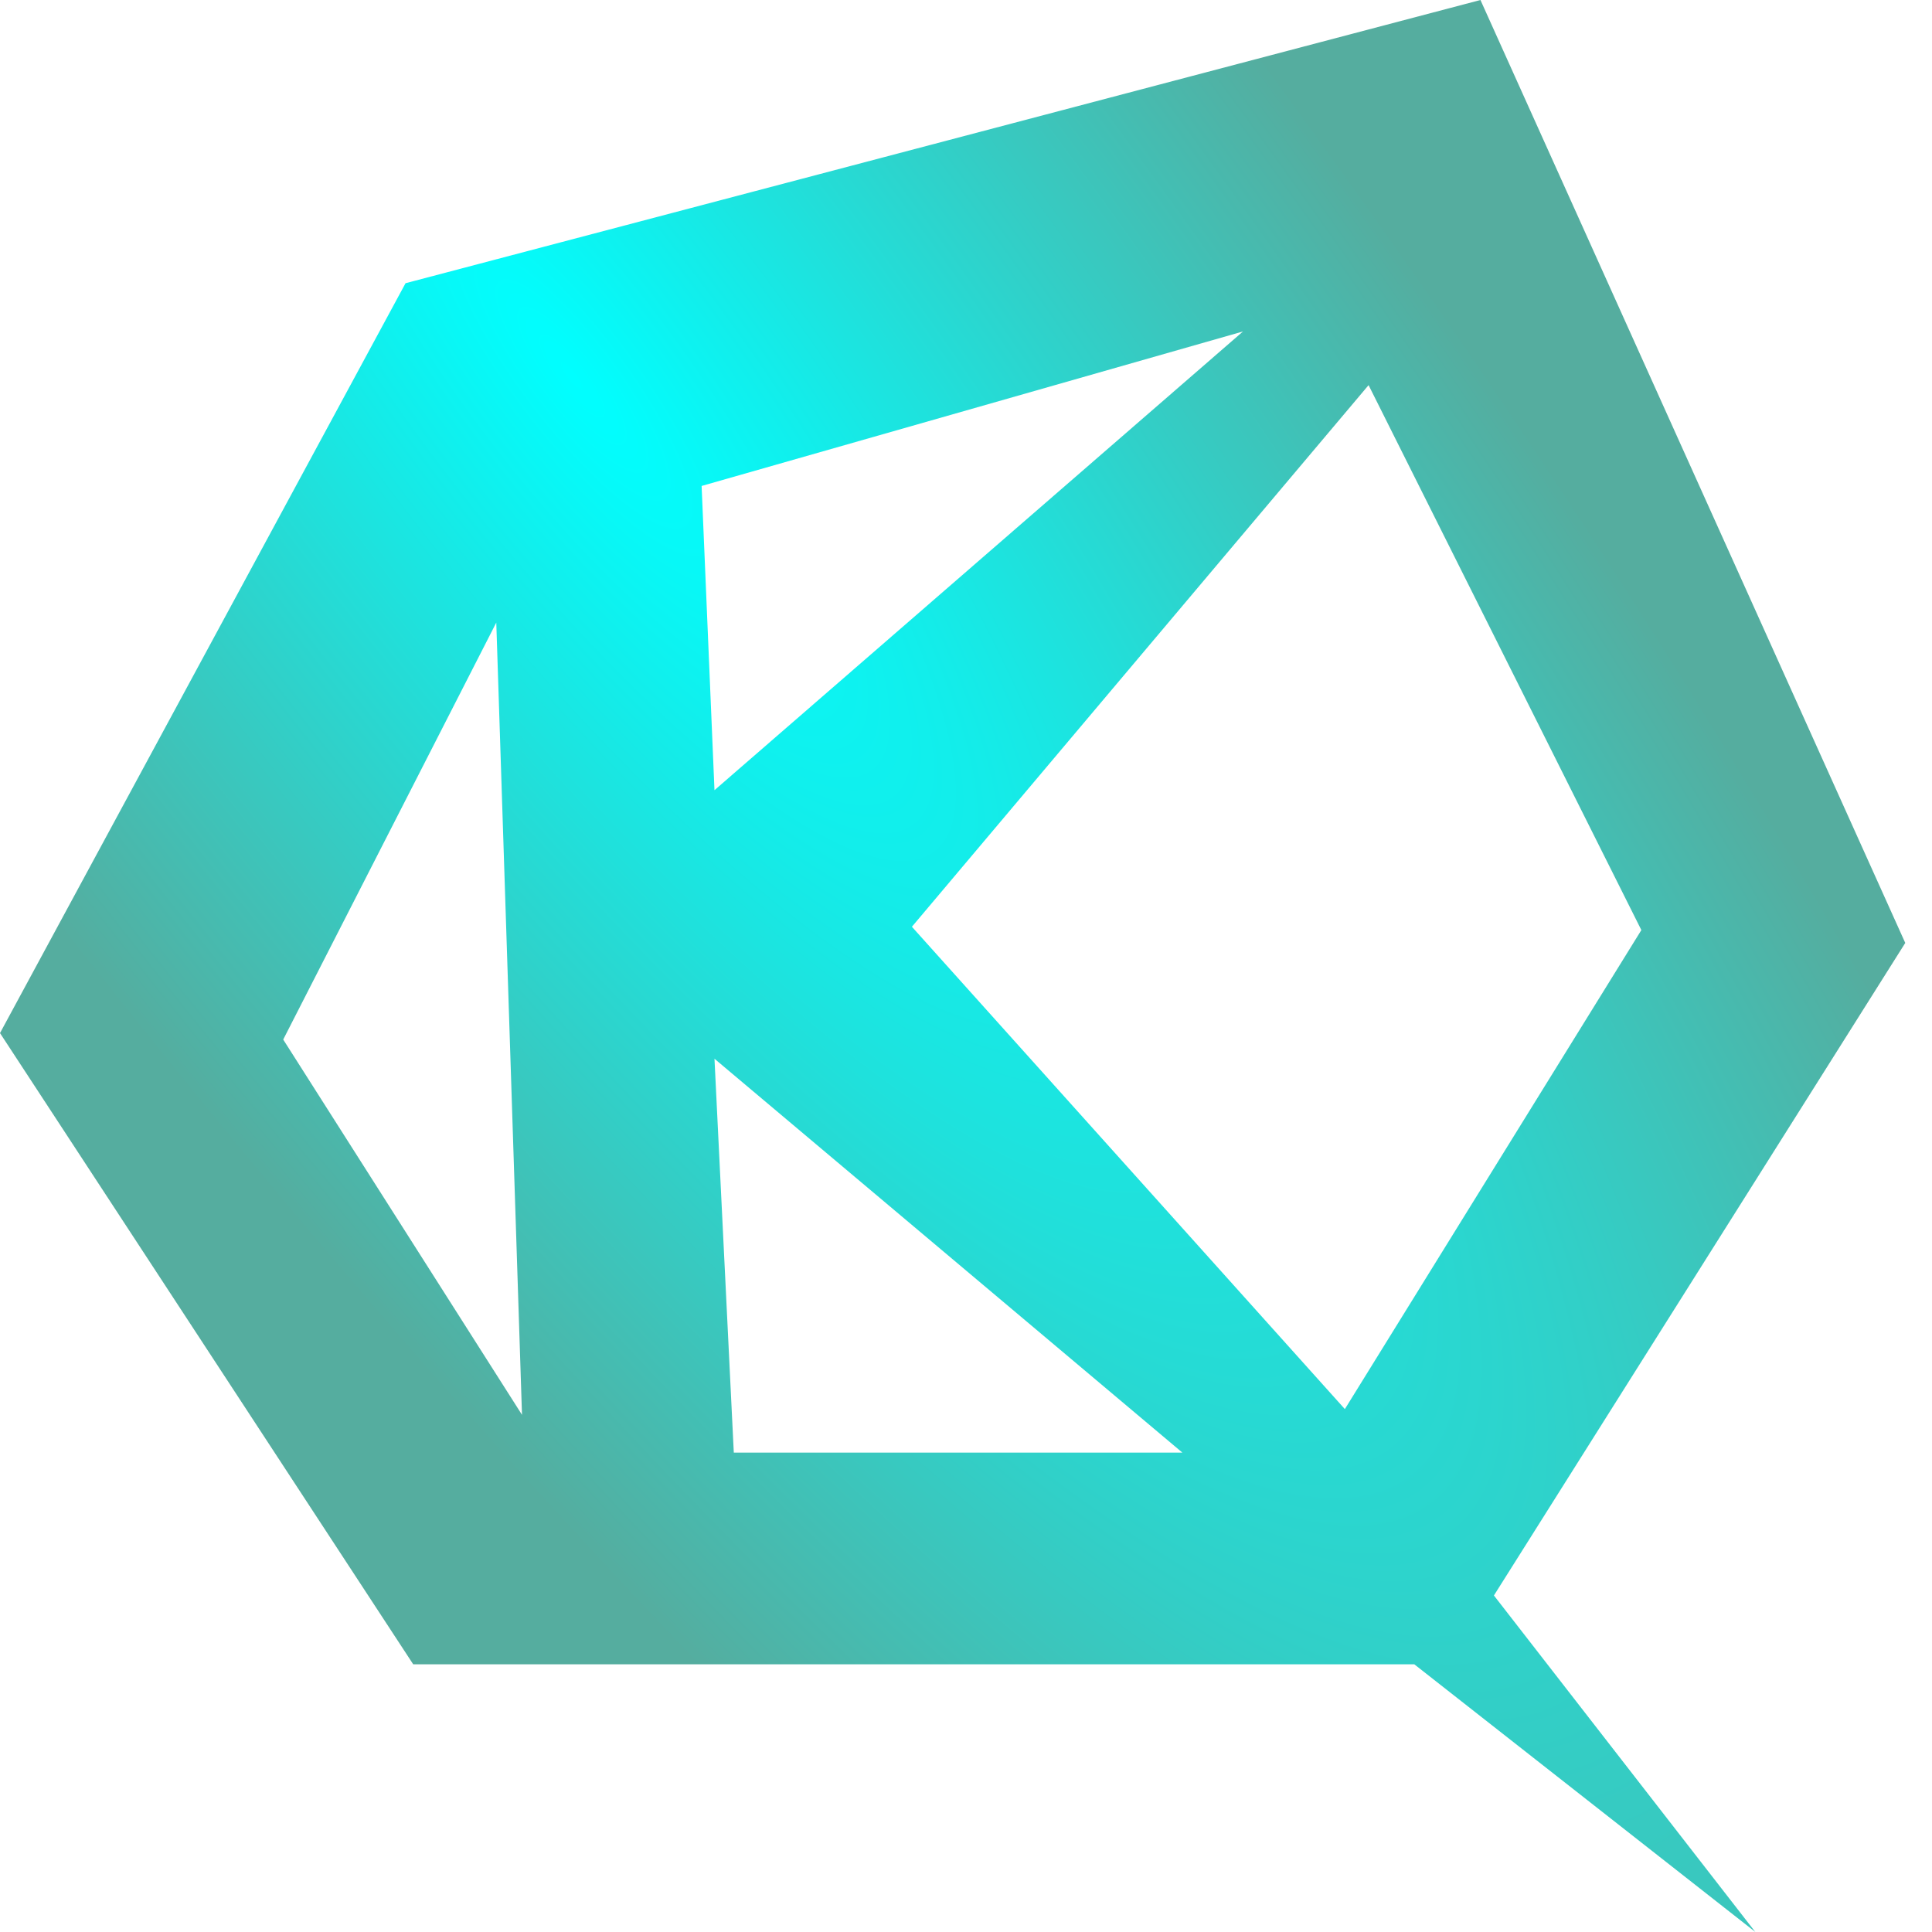
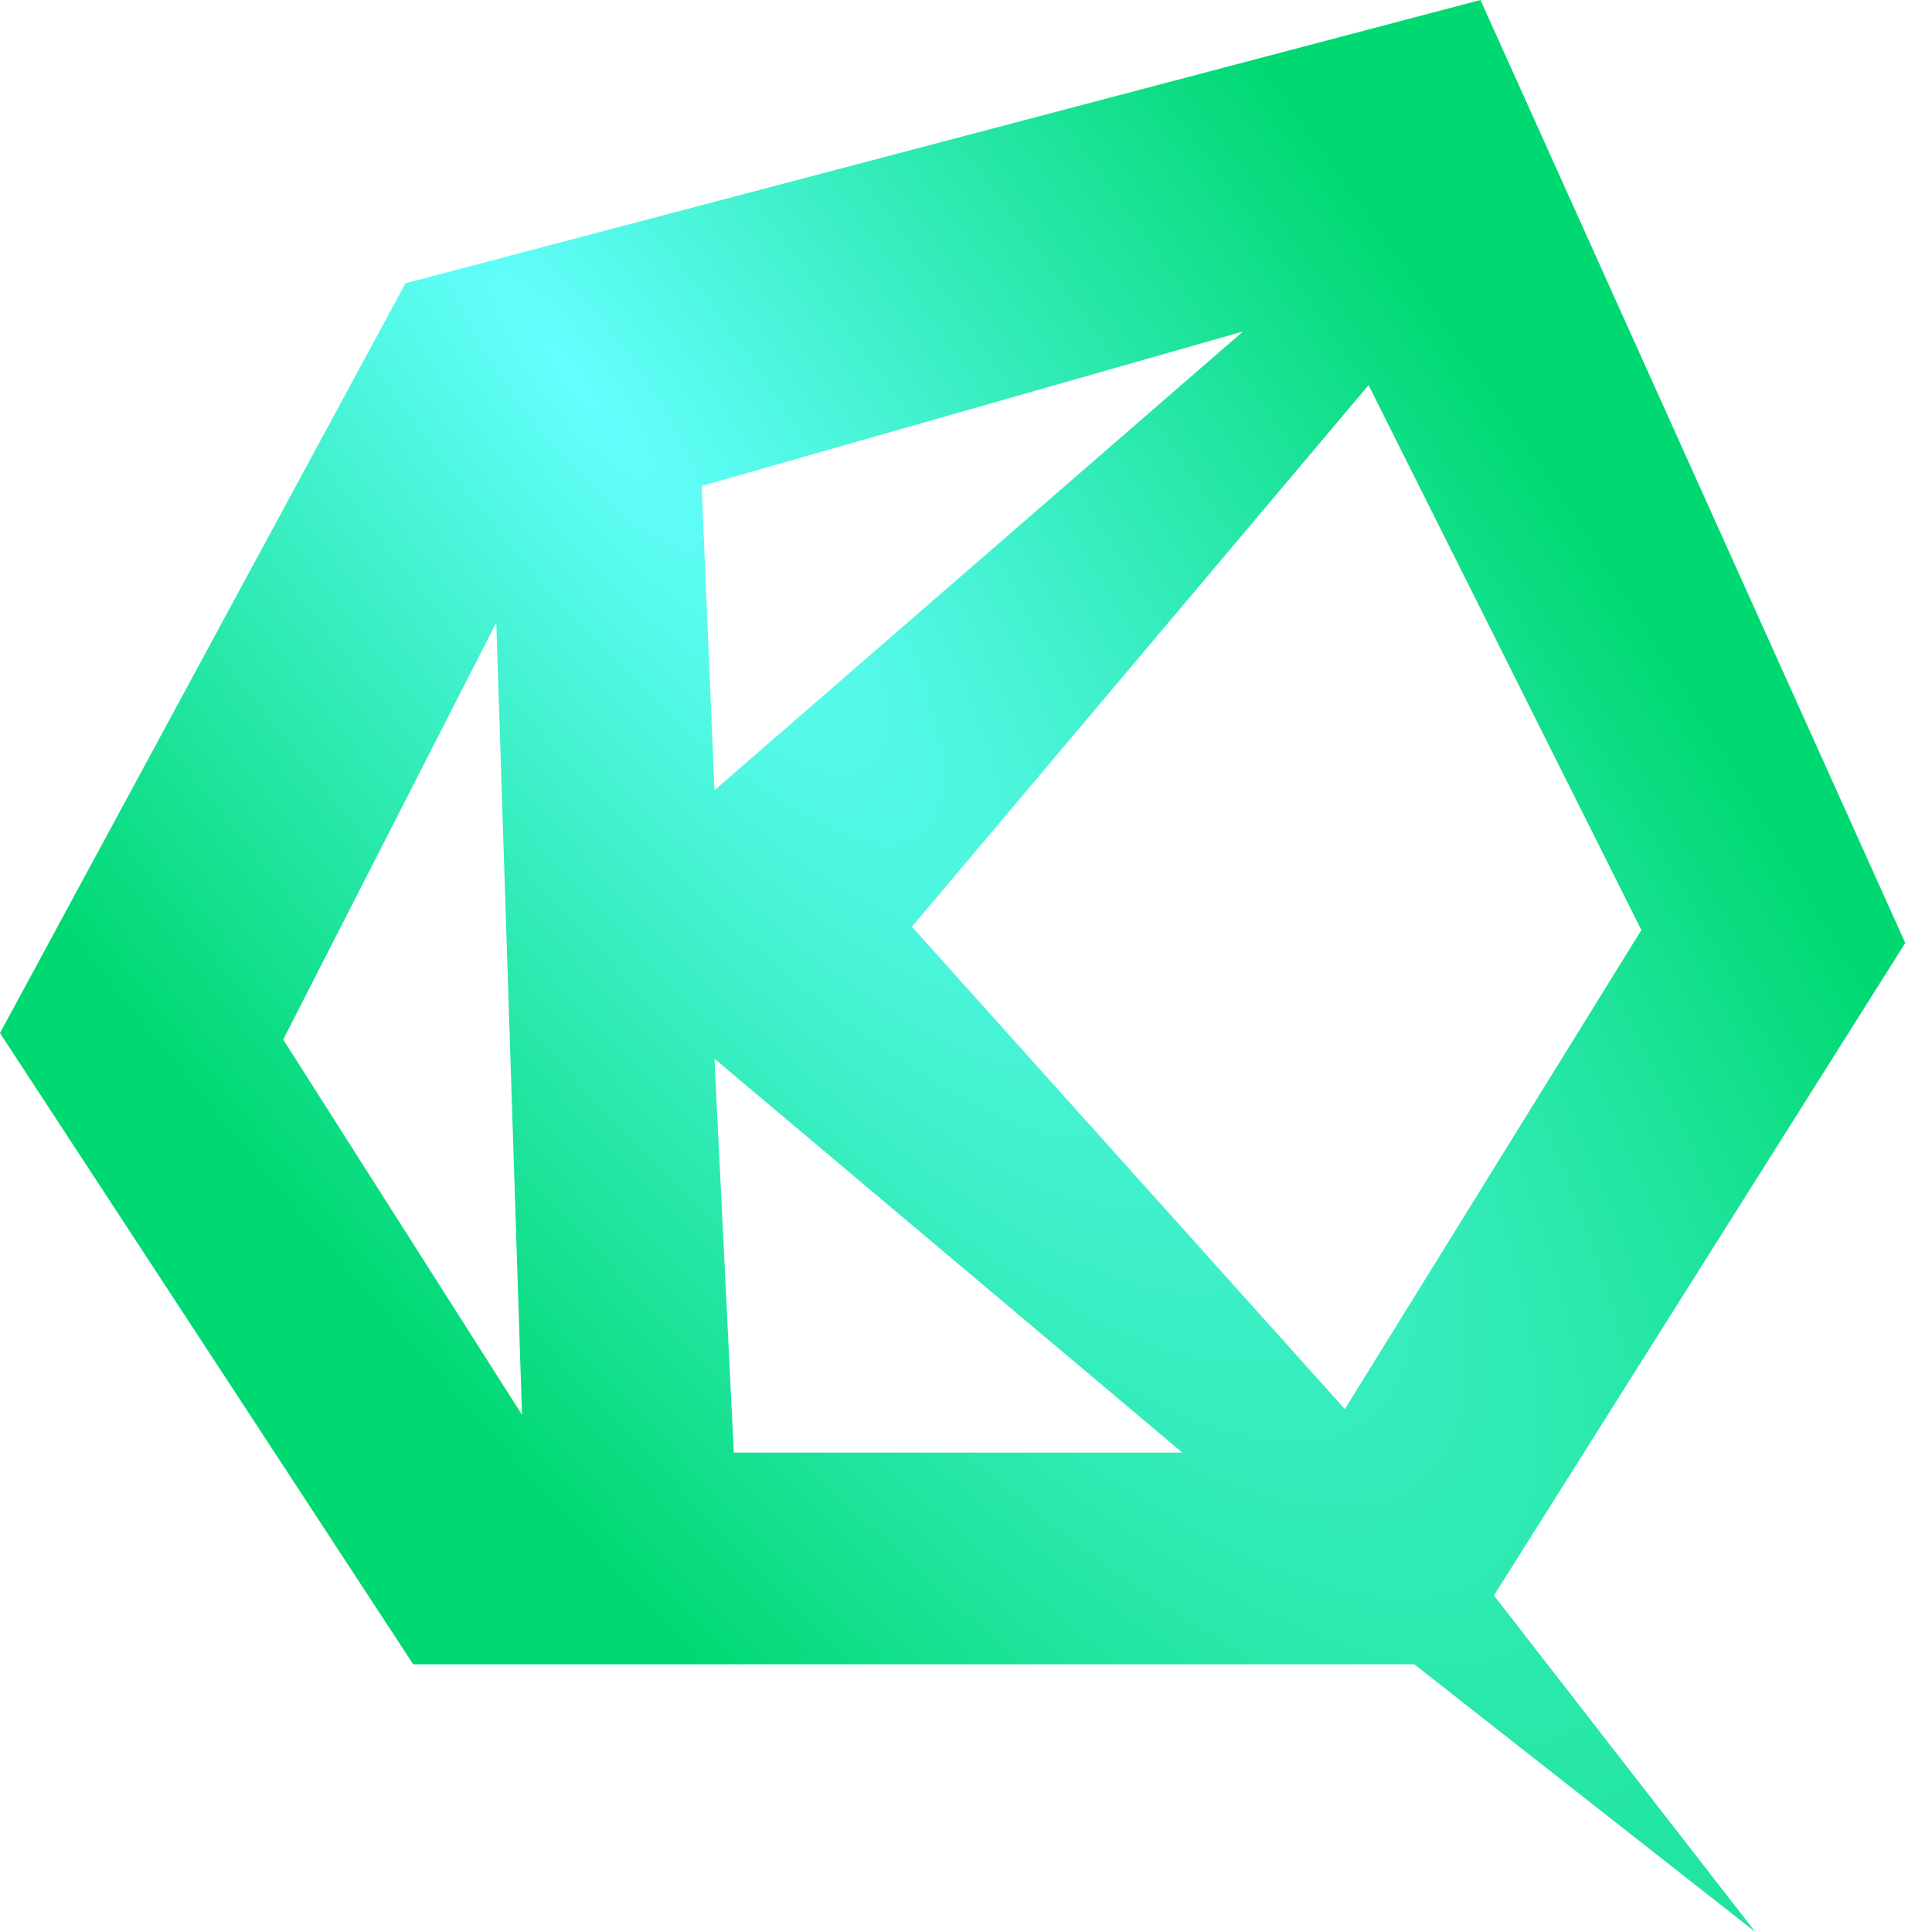
<svg xmlns="http://www.w3.org/2000/svg" xmlns:xlink="http://www.w3.org/1999/xlink" width="32" height="32" viewBox="0 0 32 32" id="svg4162" version="1.1">
  <defs id="defs4164">
    <radialGradient xlink:href="#linearGradient4147" id="radialGradient4150" cx="355.555" cy="838.826" fx="355.555" fy="838.826" r="211.429" gradientTransform="matrix(-0.04637077,0.03536038,-0.1329898,-0.1743997,137.5195,1160.311)" gradientUnits="userSpaceOnUse" />
    <linearGradient id="linearGradient4147">
-       <stop style="stop-color:#00ffff;stop-opacity:1" offset="0" id="stop4149" />
-       <stop style="stop-color:#55ad9f;stop-opacity:1" offset="1" id="stop4151" />
+       <stop style="stop-color:#64ffff;stop-opacity:1" offset="0" id="stop4149" />
+       <stop style="stop-color:#00d871;stop-opacity:1" offset="1" id="stop4151" />
    </linearGradient>
  </defs>
  <g id="layer1" transform="translate(0,-1020.362)">
    <path id="path4144" style="fill:url(#radialGradient4150);fill-opacity:1;fill-rule:evenodd;stroke:none;stroke-width:1px;stroke-linecap:butt;stroke-linejoin:miter;stroke-opacity:1" d="m 11.834,1037.898 0.32,6.524 7.43,0 z m -3.614,-7.224 0.426,13.122 -3.955,-6.216 z m 14.448,-3.933 -7.564,8.971 7.171,7.989 4.911,-7.934 z m -11.047,1.67 0.213,5.039 8.754,-7.598 z m -4.904,-3.358 17.804,-4.691 7.036,15.618 -6.813,10.808 4.329,5.573 -5.648,-4.433 -16.581,0 L 0,1037.473 Z" />
  </g>
</svg>
